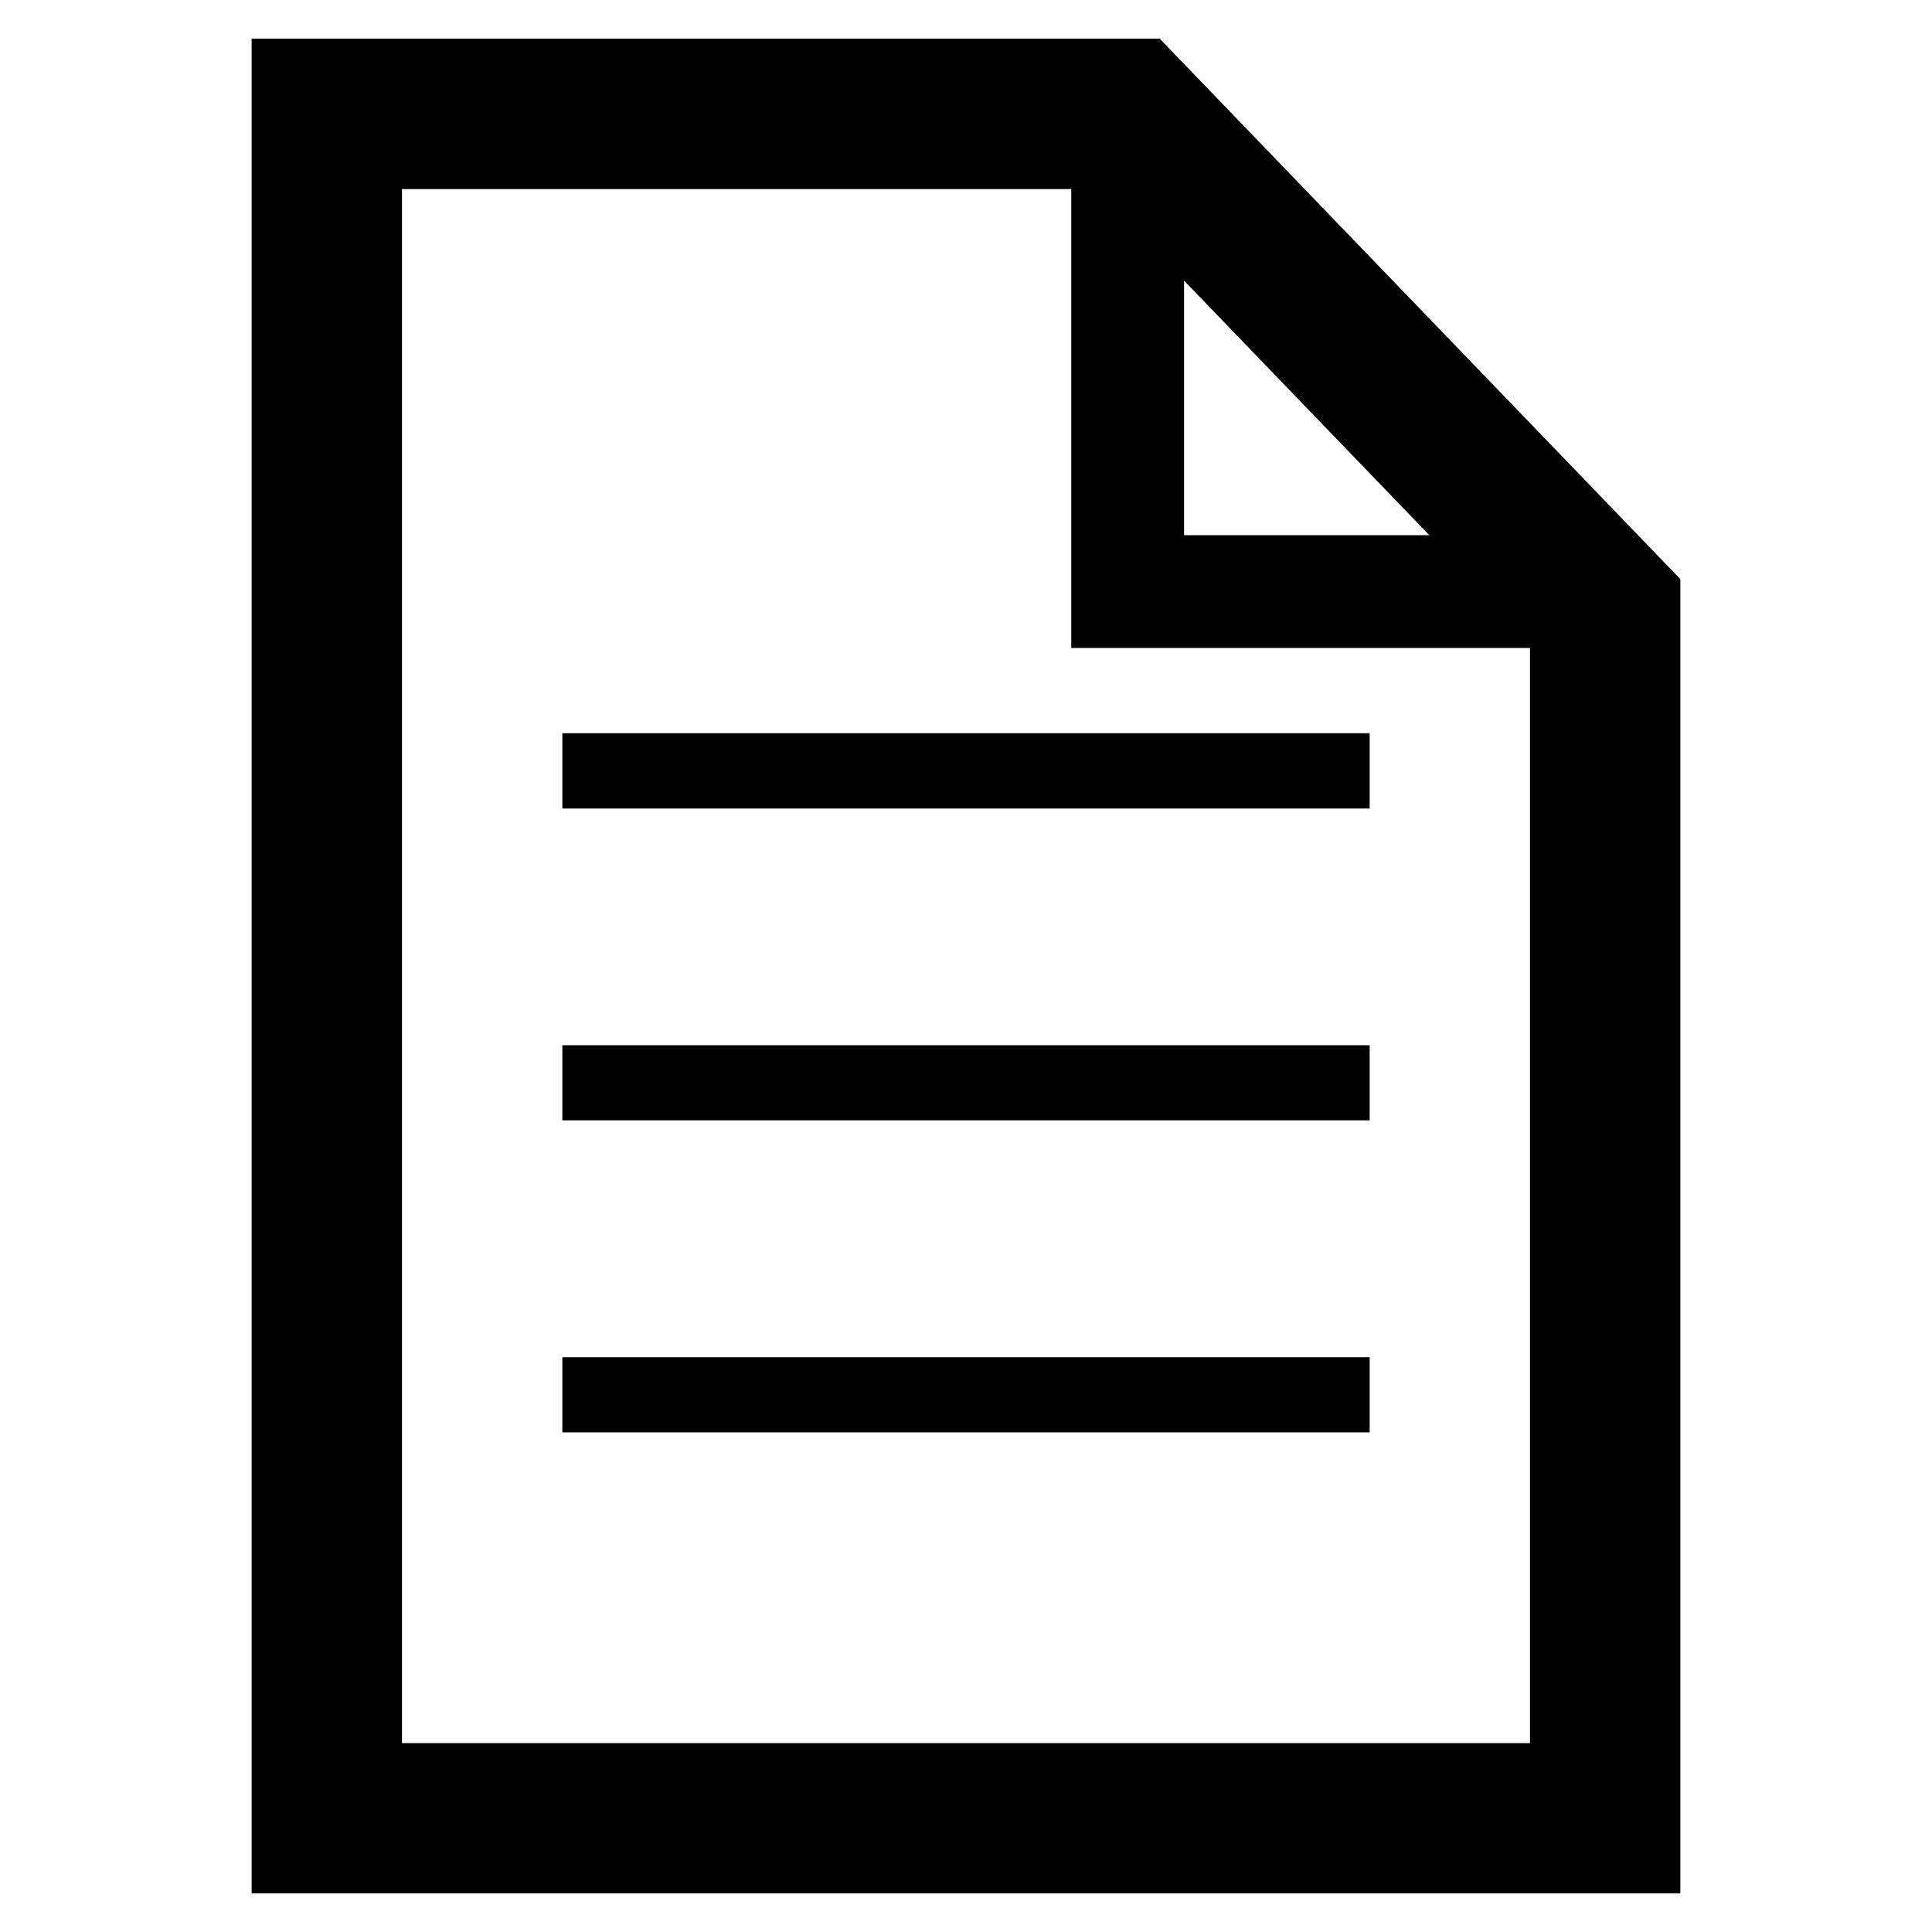
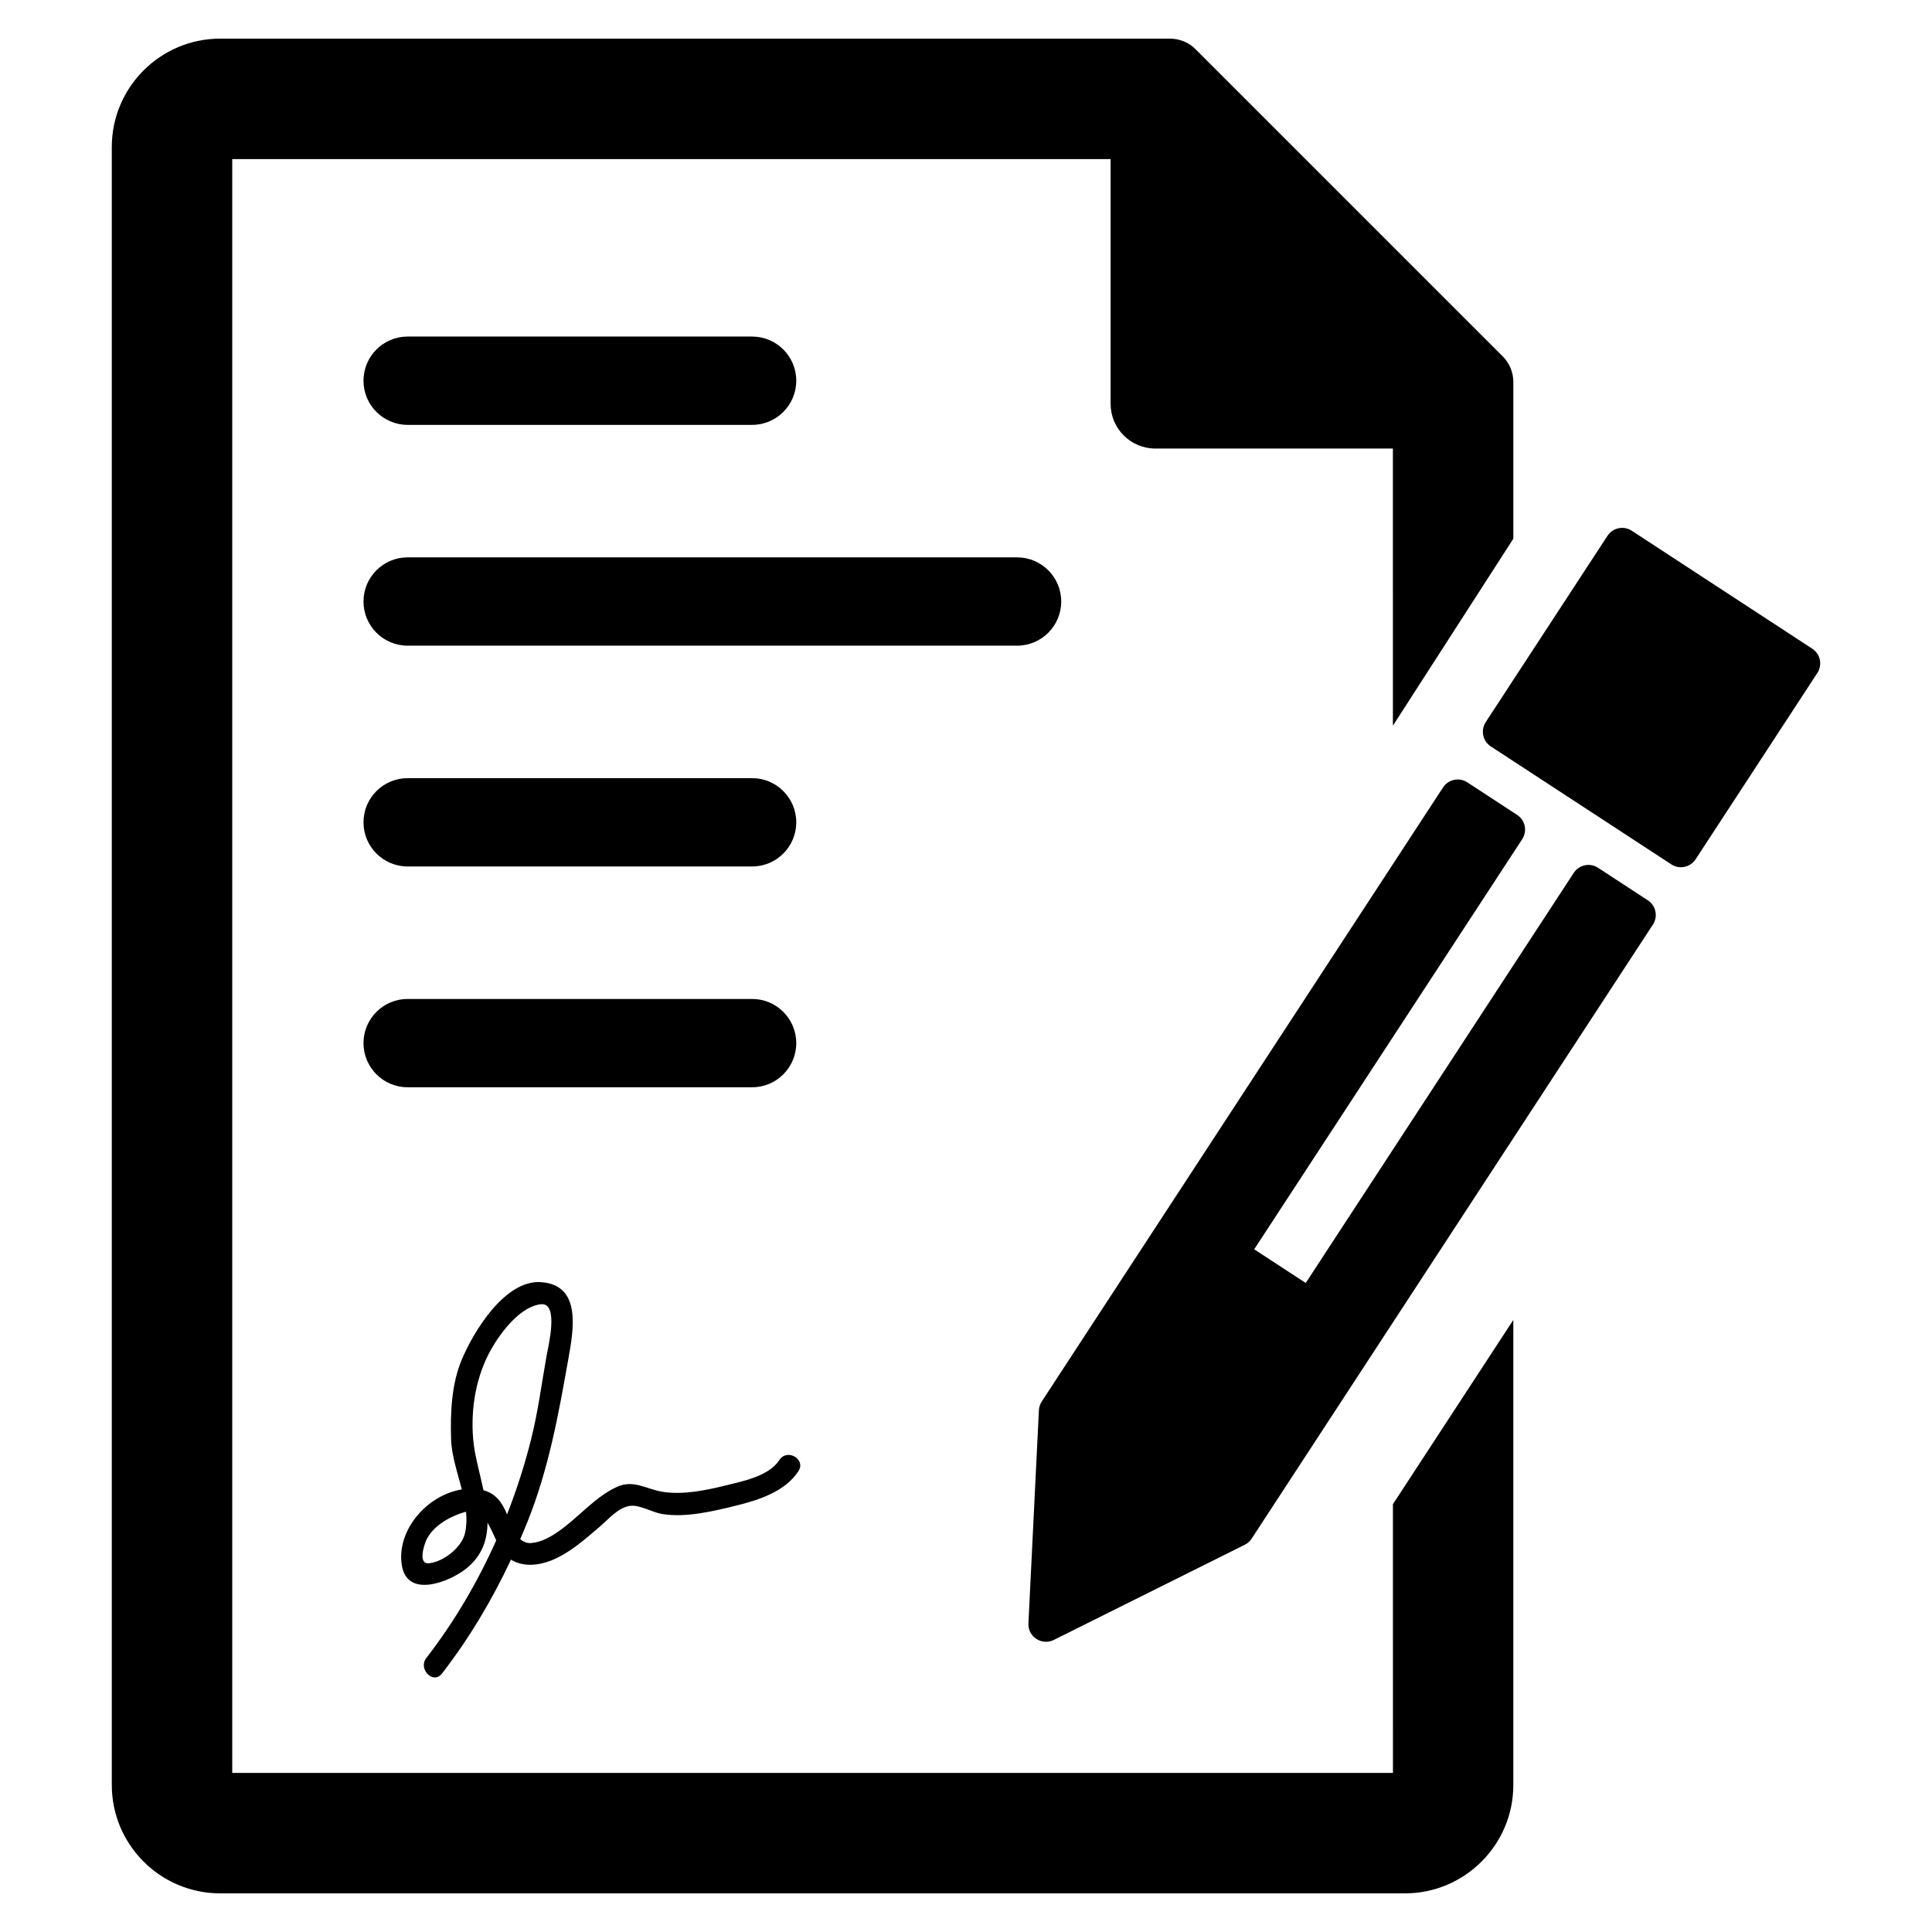
- <svg xmlns="http://www.w3.org/2000/svg" version="1.1" id="Layer_1" x="0px" y="0px" width="100" height="100" viewBox="0 0 100 100" enable-background="new 0 0 77.031 100" xml:space="preserve">
-   <defs id="defs13" />
-   <g id="g3336" transform="matrix(1.205315,0,0,1.205315,-10.26577,-10.26577)">
-     <path id="path3" d="m 58.317,10.176 -38.994,0 0,79.647 61.353,0 0,-56.437 -22.359,-23.21 z m 1.047,10.392 10.532,10.931 -10.532,0 0,-10.931 z m 14.857,62.805 -48.442,0 0,-66.736 28.742,0 0,19.705 19.699,0 0,47.031 z" />
-     <rect id="rect5" height="3.235" width="34.669" y="40.003" x="32.666" />
-     <rect id="rect7" height="3.226" width="34.669" y="53.402" x="32.666" />
-     <rect id="rect9" height="3.226" width="34.669" y="66.801" x="32.666" />
+ <svg xmlns="http://www.w3.org/2000/svg" version="1.1" id="Capa_1" x="0px" y="0px" width="100" height="100" viewBox="0 0 100 100" xml:space="preserve">
+   <defs id="defs57" />
+   <g id="g3" transform="matrix(0.2285714,0,0,0.2285714,2.000012,2)">
+     <g id="g5">
+       <g id="g7">
+         <path d="m 252.877,92.823 53.791,0 0.005,62.757 27.271,-42.343 0,-35.494 c 0,-2.168 -0.863,-4.247 -2.396,-5.787 L 261.984,2.395 C 260.451,0.863 258.371,0 256.199,0 L 41.113,0 C 27.579,0 16.566,11.008 16.566,24.543 l 0,370.914 c 0,13.534 11.012,24.543 24.547,24.543 l 268.283,0 c 13.533,0 24.545,-11.009 24.545,-24.543 l 0,-105.307 -27.264,41.721 0.004,60.854 -262.841,0 0,-365.451 198.906,0 0,55.417 c 0,5.599 4.535,10.132 10.131,10.132 z" id="path9" />
+         <path d="m 364.398,195.123 -11.271,-7.364 c -1.84,-1.201 -4.303,-0.686 -5.506,1.154 l -60.688,92.866 -11.67,-7.625 60.688,-92.867 c 1.203,-1.841 0.687,-4.304 -1.153,-5.506 l -11.271,-7.365 c -1.84,-1.202 -4.305,-0.686 -5.506,1.154 l -90.869,139.053 c -0.386,0.591 -0.607,1.274 -0.643,1.979 l -2.375,48.258 c -0.069,1.409 0.614,2.754 1.797,3.523 1.183,0.773 2.688,0.86 3.949,0.231 l 43.243,-21.553 c 0.634,-0.313 1.17,-0.793 1.558,-1.385 l 90.867,-139.052 c 1.206,-1.834 0.688,-4.298 -1.15,-5.501 z" id="path11" />
+         <path d="m 401.631,138.145 -40.869,-26.708 c -1.838,-1.201 -4.304,-0.685 -5.506,1.154 l -27.563,42.179 c -1.201,1.84 -0.686,4.306 1.154,5.508 l 40.869,26.706 c 1.838,1.202 4.305,0.686 5.506,-1.154 l 27.562,-42.178 c 1.204,-1.84 0.687,-4.305 -1.153,-5.507 z" id="path13" />
+         <path d="m 83.563,87.462 78,0 c 5.523,0 10,-4.478 10,-10 0,-5.522 -4.477,-10 -10,-10 l -78,0 c -5.523,0 -10,4.478 -10,10 0,5.522 4.479,10 10,10 z" id="path15" />
+         <path d="m 231.563,127.462 c 0,-5.522 -4.479,-10 -10,-10 l -138,0 c -5.523,0 -10,4.478 -10,10 0,5.522 4.477,10 10,10 l 138,0 c 5.523,0 10,-4.478 10,-10 z" id="path17" />
+         <path d="m 83.563,187.462 78,0 c 5.523,0 10,-4.478 10,-10 0,-5.522 -4.477,-10 -10,-10 l -78,0 c -5.523,0 -10,4.478 -10,10 0,5.522 4.479,10 10,10 z" id="path19" />
+         <path d="m 83.563,237.462 78,0 c 5.523,0 10,-4.478 10,-10 0,-5.521 -4.477,-10 -10,-10 l -78,0 c -5.523,0 -10,4.479 -10,10 0,5.522 4.479,10 10,10 z" id="path21" />
+         <path d="m 87.796,366.694 c -1.947,2.516 1.565,6.082 3.536,3.533 6.213,-8.026 11.344,-16.671 15.629,-25.795 2.674,1.679 6.185,1.343 9.065,0.205 4.151,-1.637 7.67,-4.796 11.021,-7.655 1.981,-1.69 4.287,-4.481 7.029,-4.748 2.094,-0.201 4.922,1.485 7.015,1.844 5.469,0.932 11.857,-0.651 17.137,-1.956 5.011,-1.237 10.879,-3.194 13.828,-7.731 1.763,-2.712 -2.568,-5.216 -4.317,-2.521 -2.361,3.632 -8.126,4.764 -12.022,5.726 -4.573,1.131 -9.879,2.246 -14.592,1.442 -3.552,-0.604 -6.425,-2.752 -10.077,-1.125 -4.892,2.18 -8.629,6.761 -12.949,9.854 -1.933,1.384 -4.142,2.714 -6.56,2.901 -0.995,0.077 -1.806,-0.288 -2.48,-0.896 0.532,-1.234 1.06,-2.474 1.563,-3.725 4.876,-12.104 7.081,-24.396 9.344,-37.146 1.15,-6.479 3.063,-16.688 -6.223,-17.311 -8.205,-0.548 -15.296,11.287 -17.918,17.524 -2.345,5.578 -2.606,12.058 -2.427,18.014 0.111,3.712 1.447,7.566 2.432,11.404 -7.874,1.263 -14.814,9.216 -13.598,17.1 1.197,7.758 10.898,3.752 14.521,0.881 3.667,-2.905 4.854,-6.534 4.893,-10.448 0.731,1.205 1.342,2.65 1.974,4.002 -4.225,9.477 -9.522,18.485 -15.824,26.627 z m 8.764,-28.301 c -0.74,3.298 -4.913,6.554 -8.199,6.858 -2.585,0.24 -1.008,-4.377 -0.497,-5.409 1.604,-3.242 5.578,-5.358 8.919,-6.27 0.156,1.627 0.131,3.239 -0.223,4.821 z m 4.176,-9.681 c -0.851,-3.976 -2.032,-7.969 -2.338,-11.583 -0.592,-6.975 0.647,-14.284 4.106,-20.384 2.161,-3.812 6.566,-9.654 11.239,-10.154 4.173,-0.444 1.628,9.705 1.267,11.744 -1.117,6.294 -1.914,12.541 -3.471,18.763 -1.446,5.778 -3.278,11.5 -5.469,17.095 -1.165,-2.899 -2.682,-4.755 -5.334,-5.481 z" id="path23" />
+       </g>
+     </g>
  </g>
+   <g id="g25" transform="translate(0,-320)" />
+   <g id="g27" transform="translate(0,-320)" />
+   <g id="g29" transform="translate(0,-320)" />
+   <g id="g31" transform="translate(0,-320)" />
+   <g id="g33" transform="translate(0,-320)" />
+   <g id="g35" transform="translate(0,-320)" />
+   <g id="g37" transform="translate(0,-320)" />
+   <g id="g39" transform="translate(0,-320)" />
+   <g id="g41" transform="translate(0,-320)" />
+   <g id="g43" transform="translate(0,-320)" />
+   <g id="g45" transform="translate(0,-320)" />
+   <g id="g47" transform="translate(0,-320)" />
+   <g id="g49" transform="translate(0,-320)" />
+   <g id="g51" transform="translate(0,-320)" />
+   <g id="g53" transform="translate(0,-320)" />
</svg>
